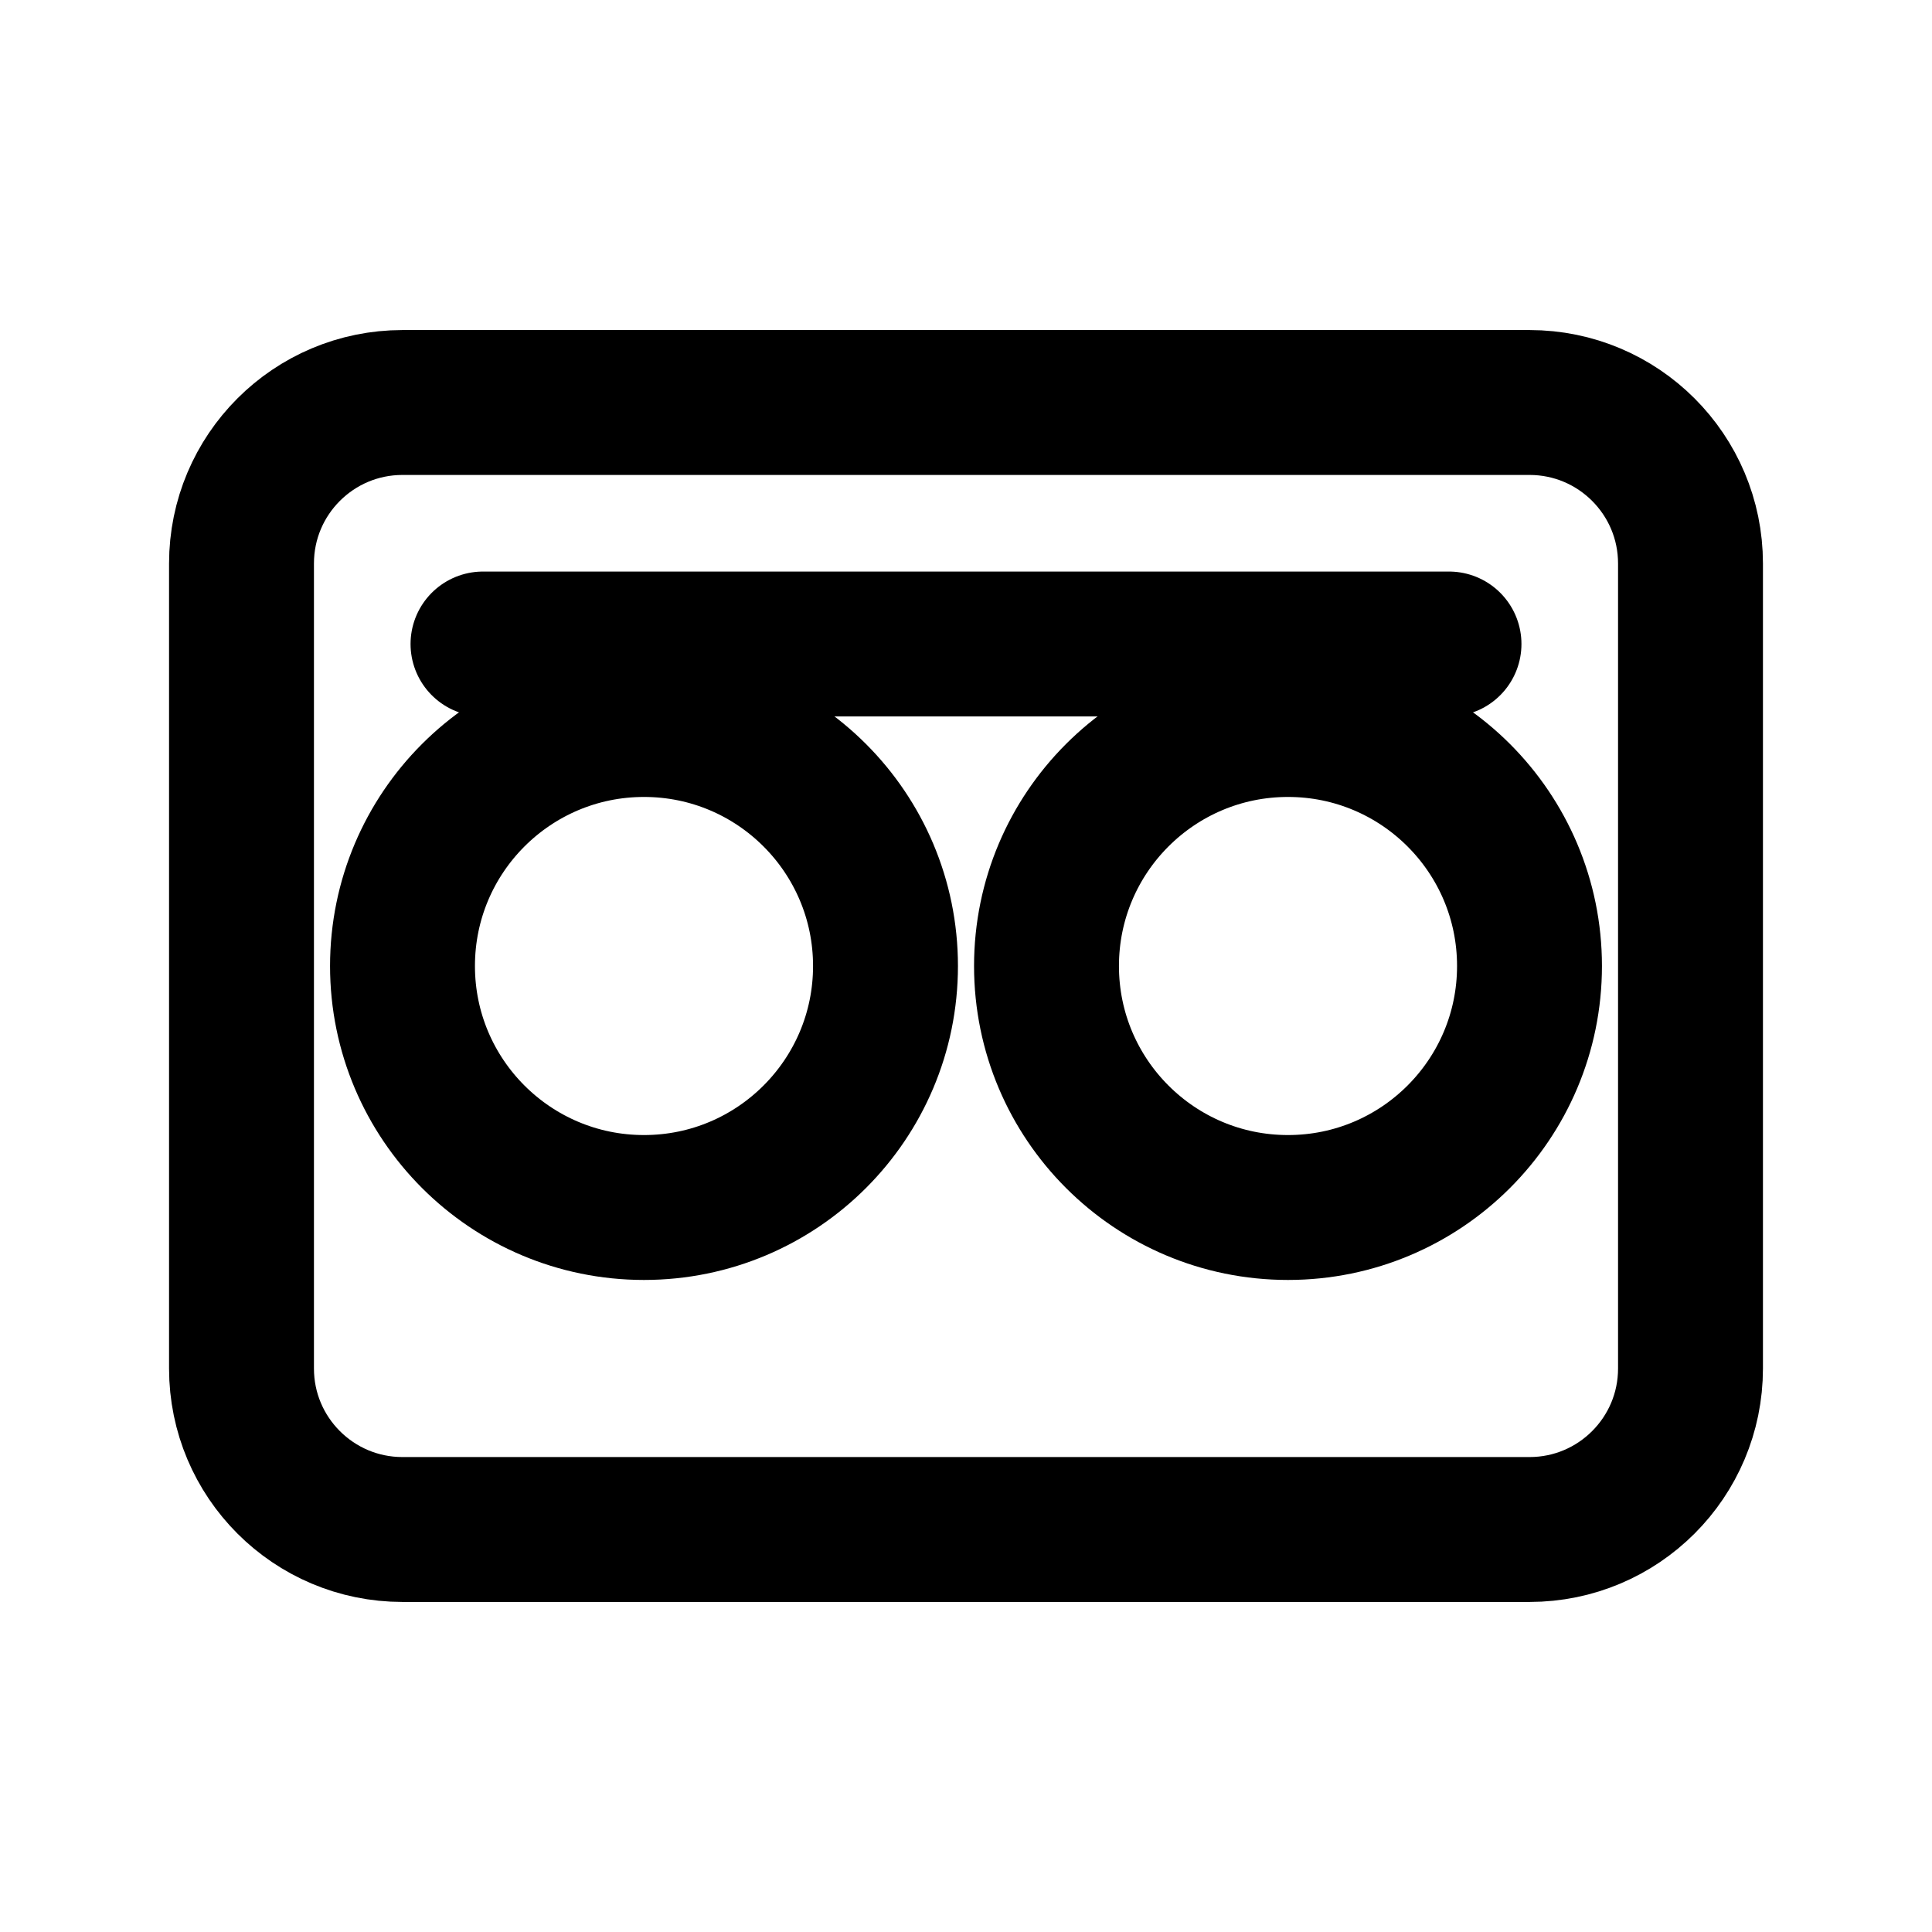
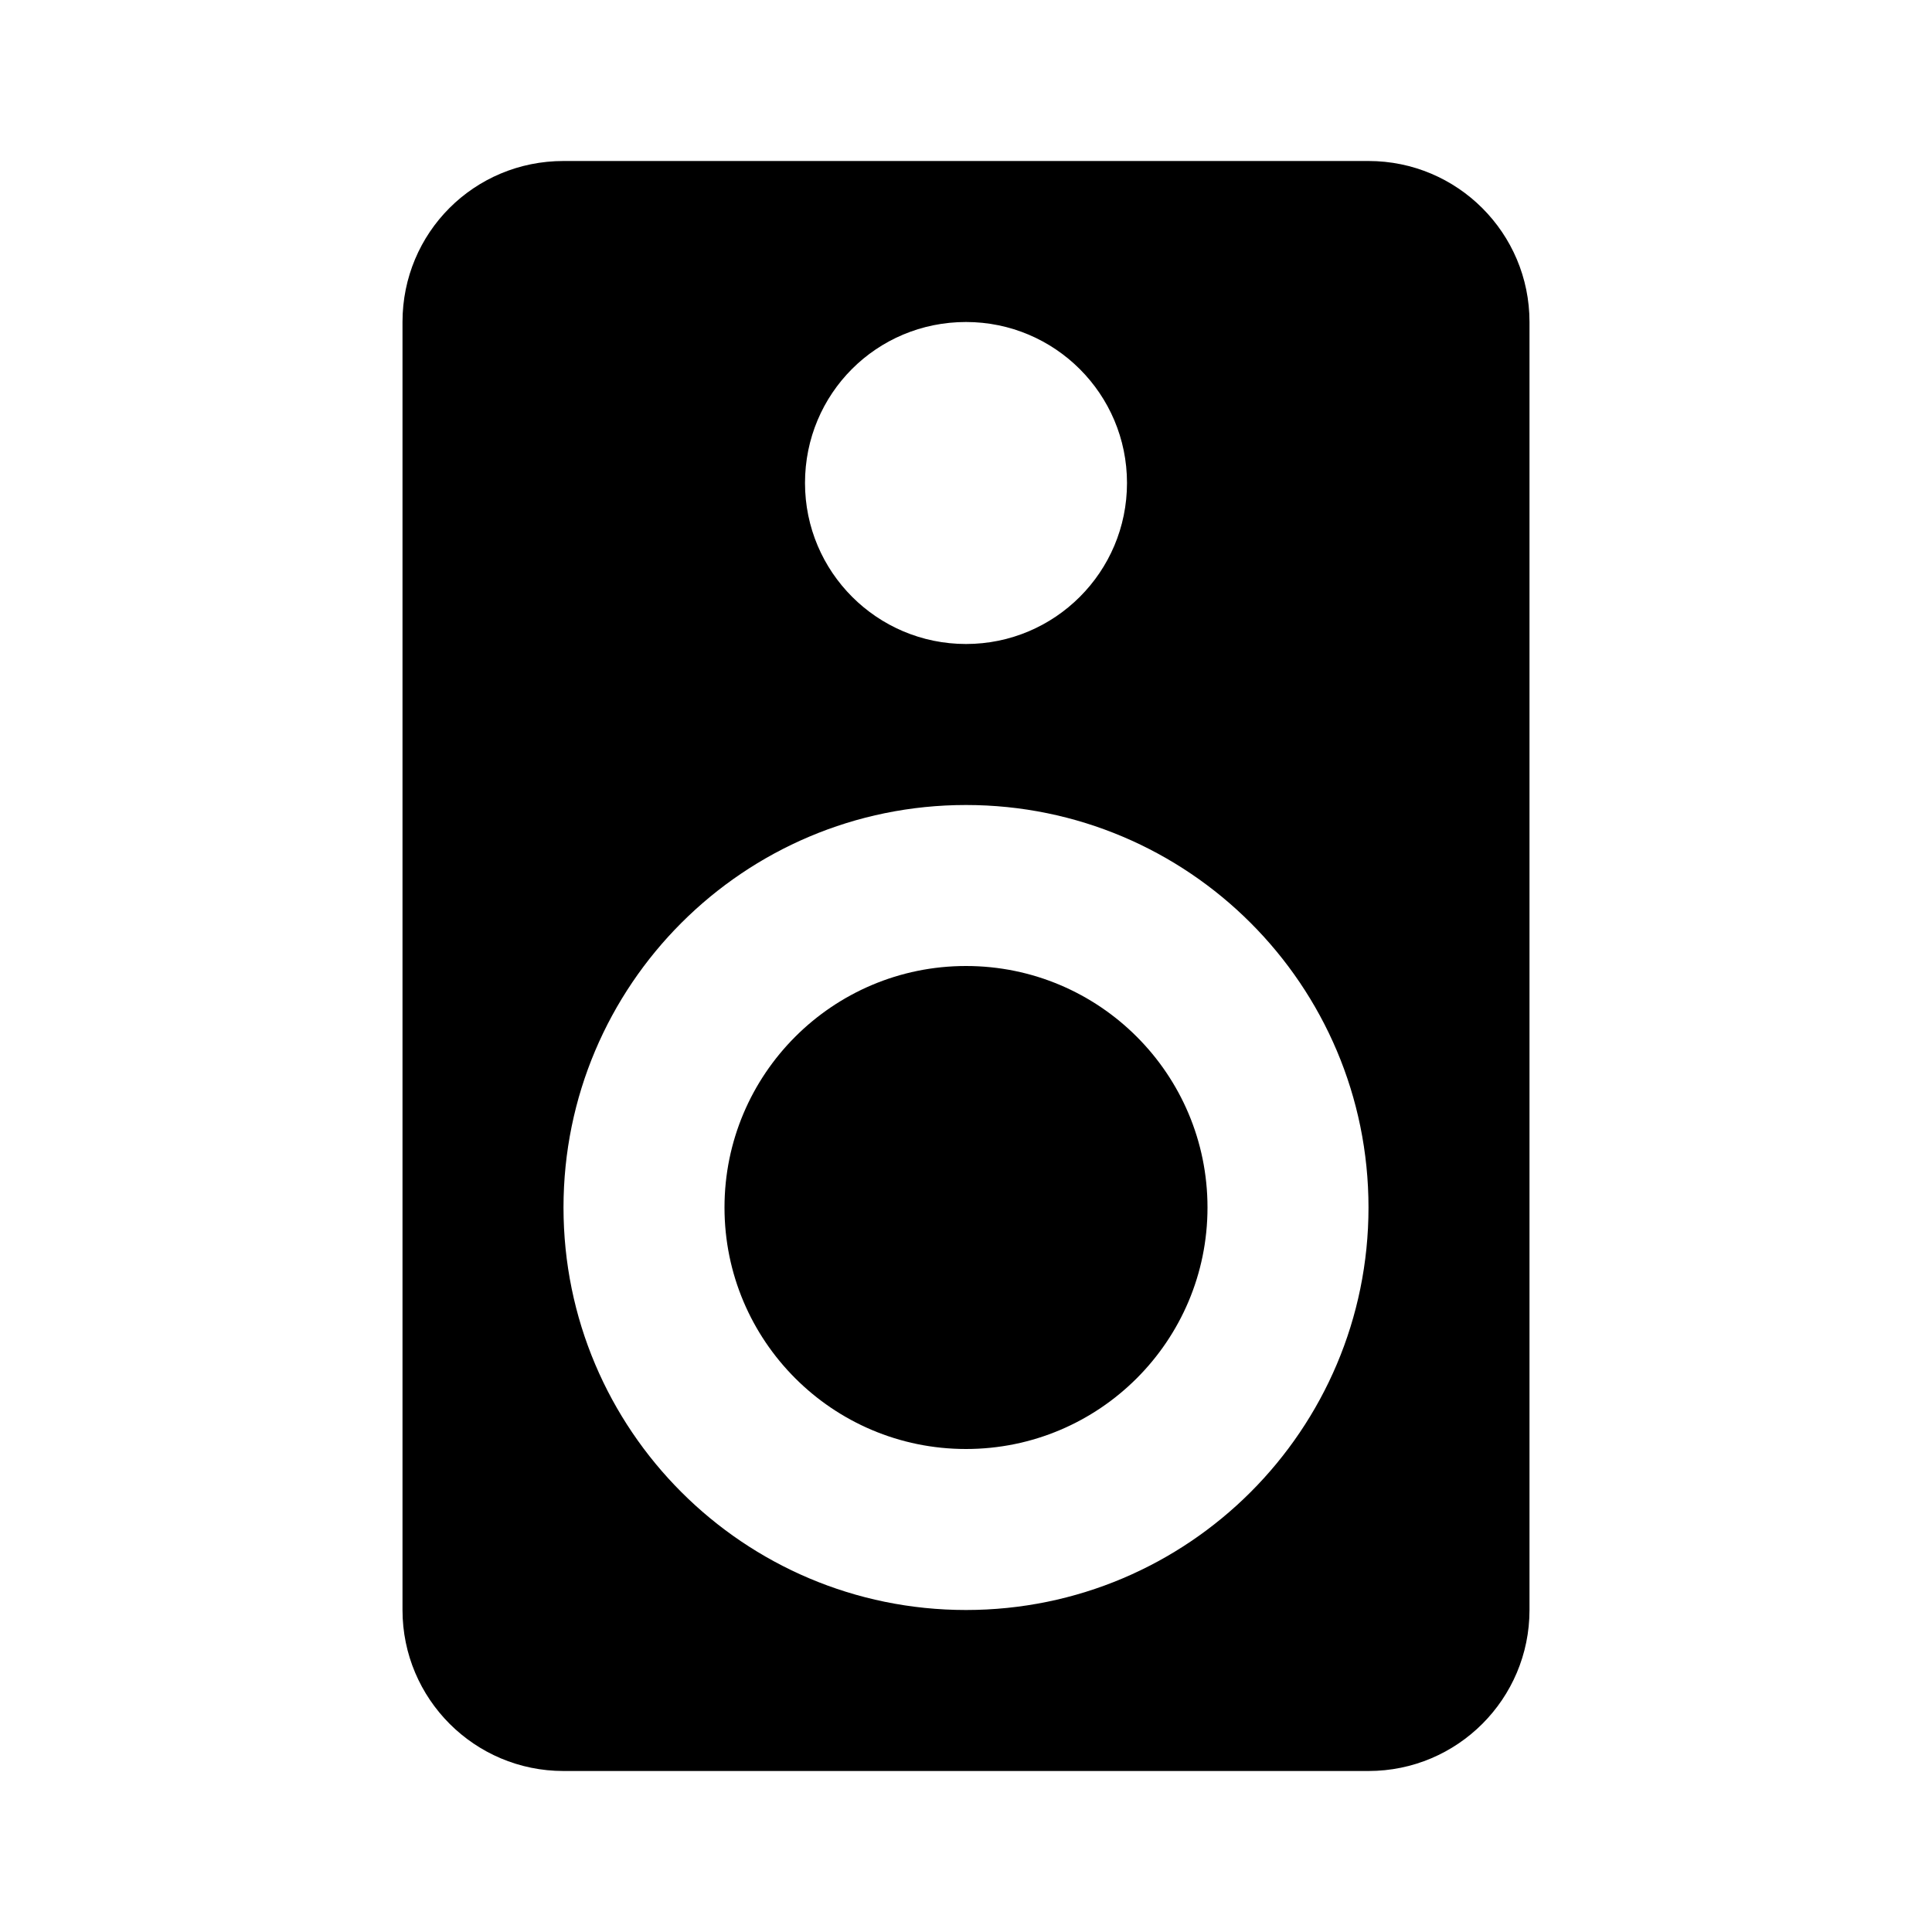
- <svg xmlns="http://www.w3.org/2000/svg" viewBox="0 0 24 24" fill="none" stroke="currentColor" stroke-width="1.8" stroke-linecap="round" stroke-linejoin="round">
-   <rect x="3" y="5" width="18" height="14" rx="2" />
-   <circle cx="8" cy="12" r="3" />
-   <circle cx="16" cy="12" r="3" />
-   <path d="M6 8h12" />
+ <svg xmlns="http://www.w3.org/2000/svg" viewBox="0 0 24 24" fill="currentColor">
+   <path d="M12 12a3 3 0 0 0-3 3a3 3 0 0 0 3 3a3 3 0 0 0 3-3a3 3 0 0 0-3-3m0 8a5 5 0 0 1-5-5a5 5 0 0 1 5-5a5 5 0 0 1 5 5a5 5 0 0 1-5 5m0-16a2 2 0 0 1 2 2a2 2 0 0 1-2 2a2 2 0 0 1-2-2c0-1.11.89-2 2-2m5-2H7c-1.11 0-2 .89-2 2v16a2 2 0 0 0 2 2h10a2 2 0 0 0 2-2V4a2 2 0 0 0-2-2" />
</svg>
